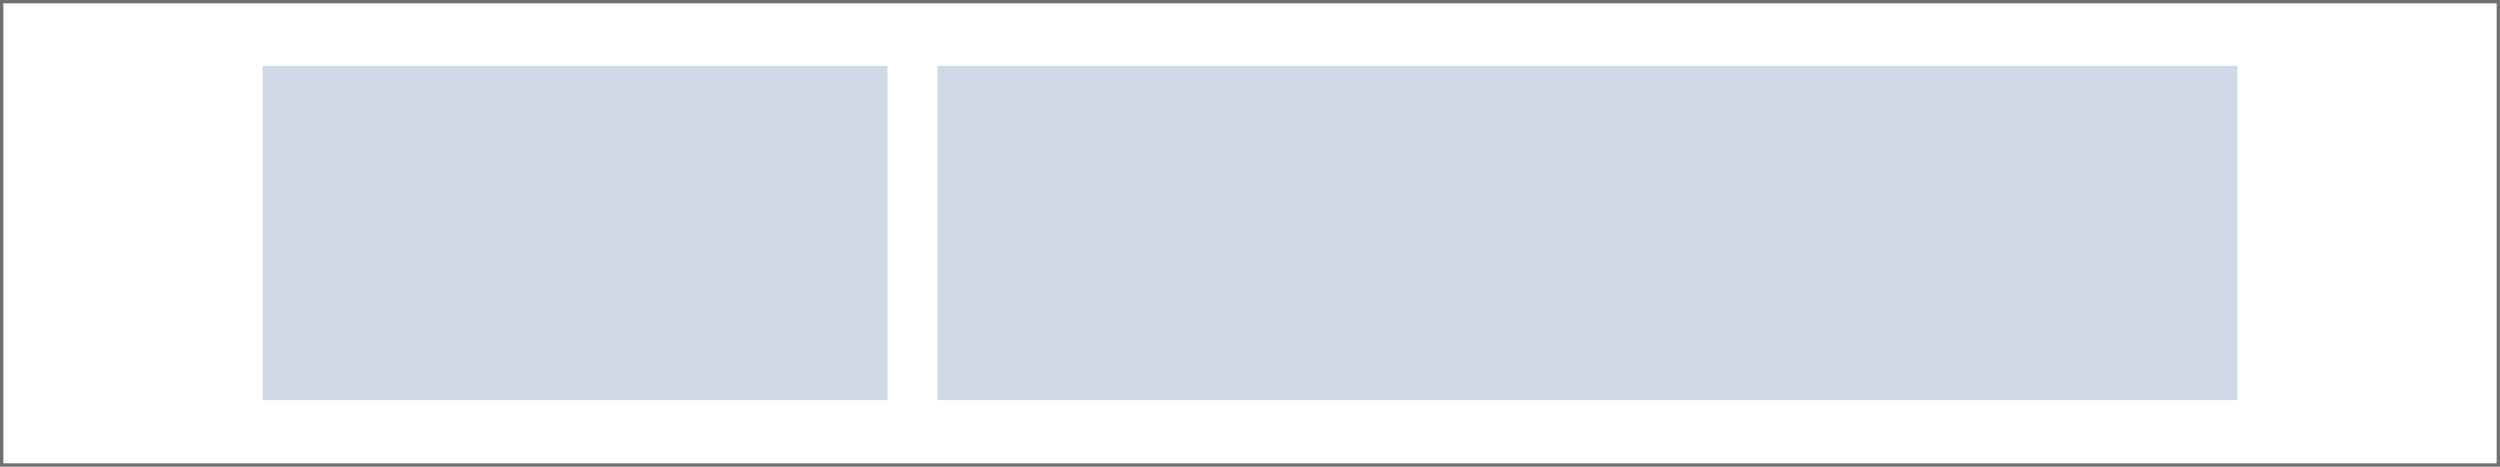
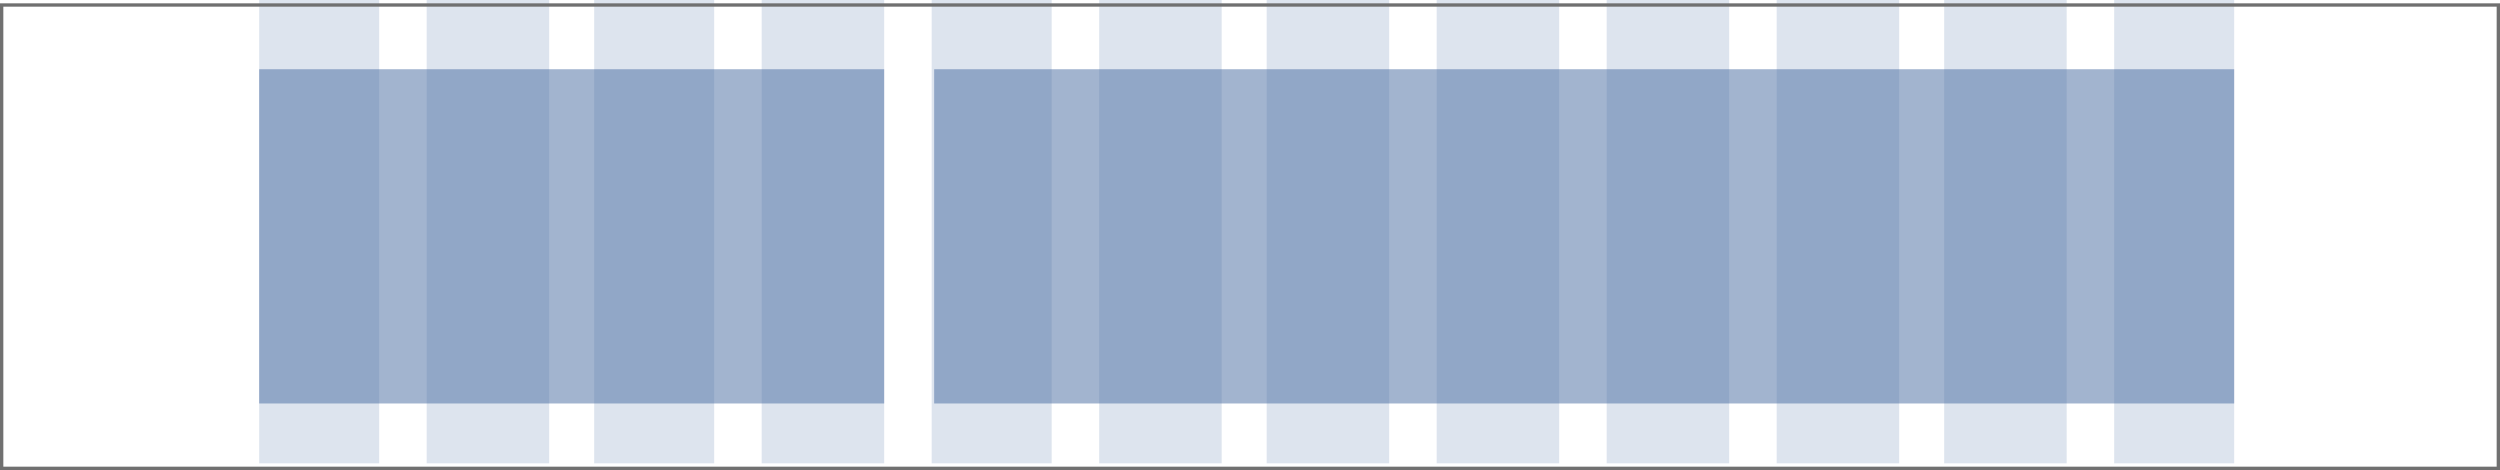
- <svg xmlns="http://www.w3.org/2000/svg" width="750" height="140" viewBox="0 0 750 140">
-   <g id="Group_3493" data-name="Group 3493" transform="translate(0 -0.164)">
-     <rect id="Rectangle_300" data-name="Rectangle 300" width="390" height="100.275" transform="translate(281.25 19.933)" fill="#4569a0" opacity="0.25" />
-     <rect id="Rectangle_298" data-name="Rectangle 298" width="187.5" height="100.275" transform="translate(78.75 19.933)" fill="#4569a0" opacity="0.25" />
-     <g id="Rectangle_297" data-name="Rectangle 297" transform="translate(0 0.164)" fill="none" stroke="#707070" stroke-width="1">
-       <rect width="750" height="140" stroke="none" />
-       <rect x="0.5" y="0.5" width="749" height="139" fill="none" />
+ <svg xmlns="http://www.w3.org/2000/svg" width="750" height="141" viewBox="0 0 750 141">
+   <g id="Group_3584" data-name="Group 3584" transform="translate(-95 -1924)">
+     <g id="Group_3572" data-name="Group 3572">
+       <g id="Group_3559" data-name="Group 3559" transform="translate(-1 1043)">
+         <rect id="Rectangle_154" data-name="Rectangle 154" width="36.75" height="139" transform="translate(578 881)" fill="#4569a0" opacity="0.18" />
+         <rect id="Rectangle_149" data-name="Rectangle 149" width="36.75" height="139" transform="translate(476 881)" fill="#4569a0" opacity="0.18" />
+         <rect id="Rectangle_152" data-name="Rectangle 152" width="36.75" height="139" transform="translate(679.25 881)" fill="#4569a0" opacity="0.18" />
+         <rect id="Rectangle_153" data-name="Rectangle 153" width="36.75" height="139" transform="translate(629 881)" fill="#4569a0" opacity="0.18" />
+         <rect id="Rectangle_131" data-name="Rectangle 131" width="36" height="139" transform="translate(173.75 881)" fill="#4569a0" opacity="0.18" />
+         <rect id="Rectangle_147" data-name="Rectangle 147" width="36" height="139" transform="translate(375.5 881)" fill="#4569a0" opacity="0.18" />
+         <rect id="Rectangle_145" data-name="Rectangle 145" width="36" height="139" transform="translate(274.25 881)" fill="#4569a0" opacity="0.18" />
+         <rect id="Rectangle_144" data-name="Rectangle 144" width="36.75" height="139" transform="translate(224 881)" fill="#4569a0" opacity="0.18" />
+         <rect id="Rectangle_148" data-name="Rectangle 148" width="36.75" height="139" transform="translate(425.75 881)" fill="#4569a0" opacity="0.18" />
+         <rect id="Rectangle_146" data-name="Rectangle 146" width="36.75" height="139" transform="translate(324.5 881)" fill="#4569a0" opacity="0.18" />
+         <rect id="Rectangle_150" data-name="Rectangle 150" width="36.75" height="139" transform="translate(527 881)" fill="#4569a0" opacity="0.18" />
+         <rect id="Rectangle_151" data-name="Rectangle 151" width="36" height="139" transform="translate(730.25 881)" fill="#4569a0" opacity="0.18" />
+       </g>
+       <rect id="Rectangle_300" data-name="Rectangle 300" width="390" height="100.275" transform="translate(375.25 1944.769)" fill="#4569a0" opacity="0.5" />
+       <rect id="Rectangle_298" data-name="Rectangle 298" width="187.5" height="100.275" transform="translate(172.75 1944.769)" fill="#4569a0" opacity="0.5" />
+       <g id="Rectangle_297" data-name="Rectangle 297" transform="translate(95 1925)" fill="none" stroke="#707070" stroke-width="1">
+         <rect width="750" height="140" stroke="none" />
+         <rect x="0.5" y="0.5" width="749" height="139" fill="none" />
+       </g>
    </g>
  </g>
</svg>
